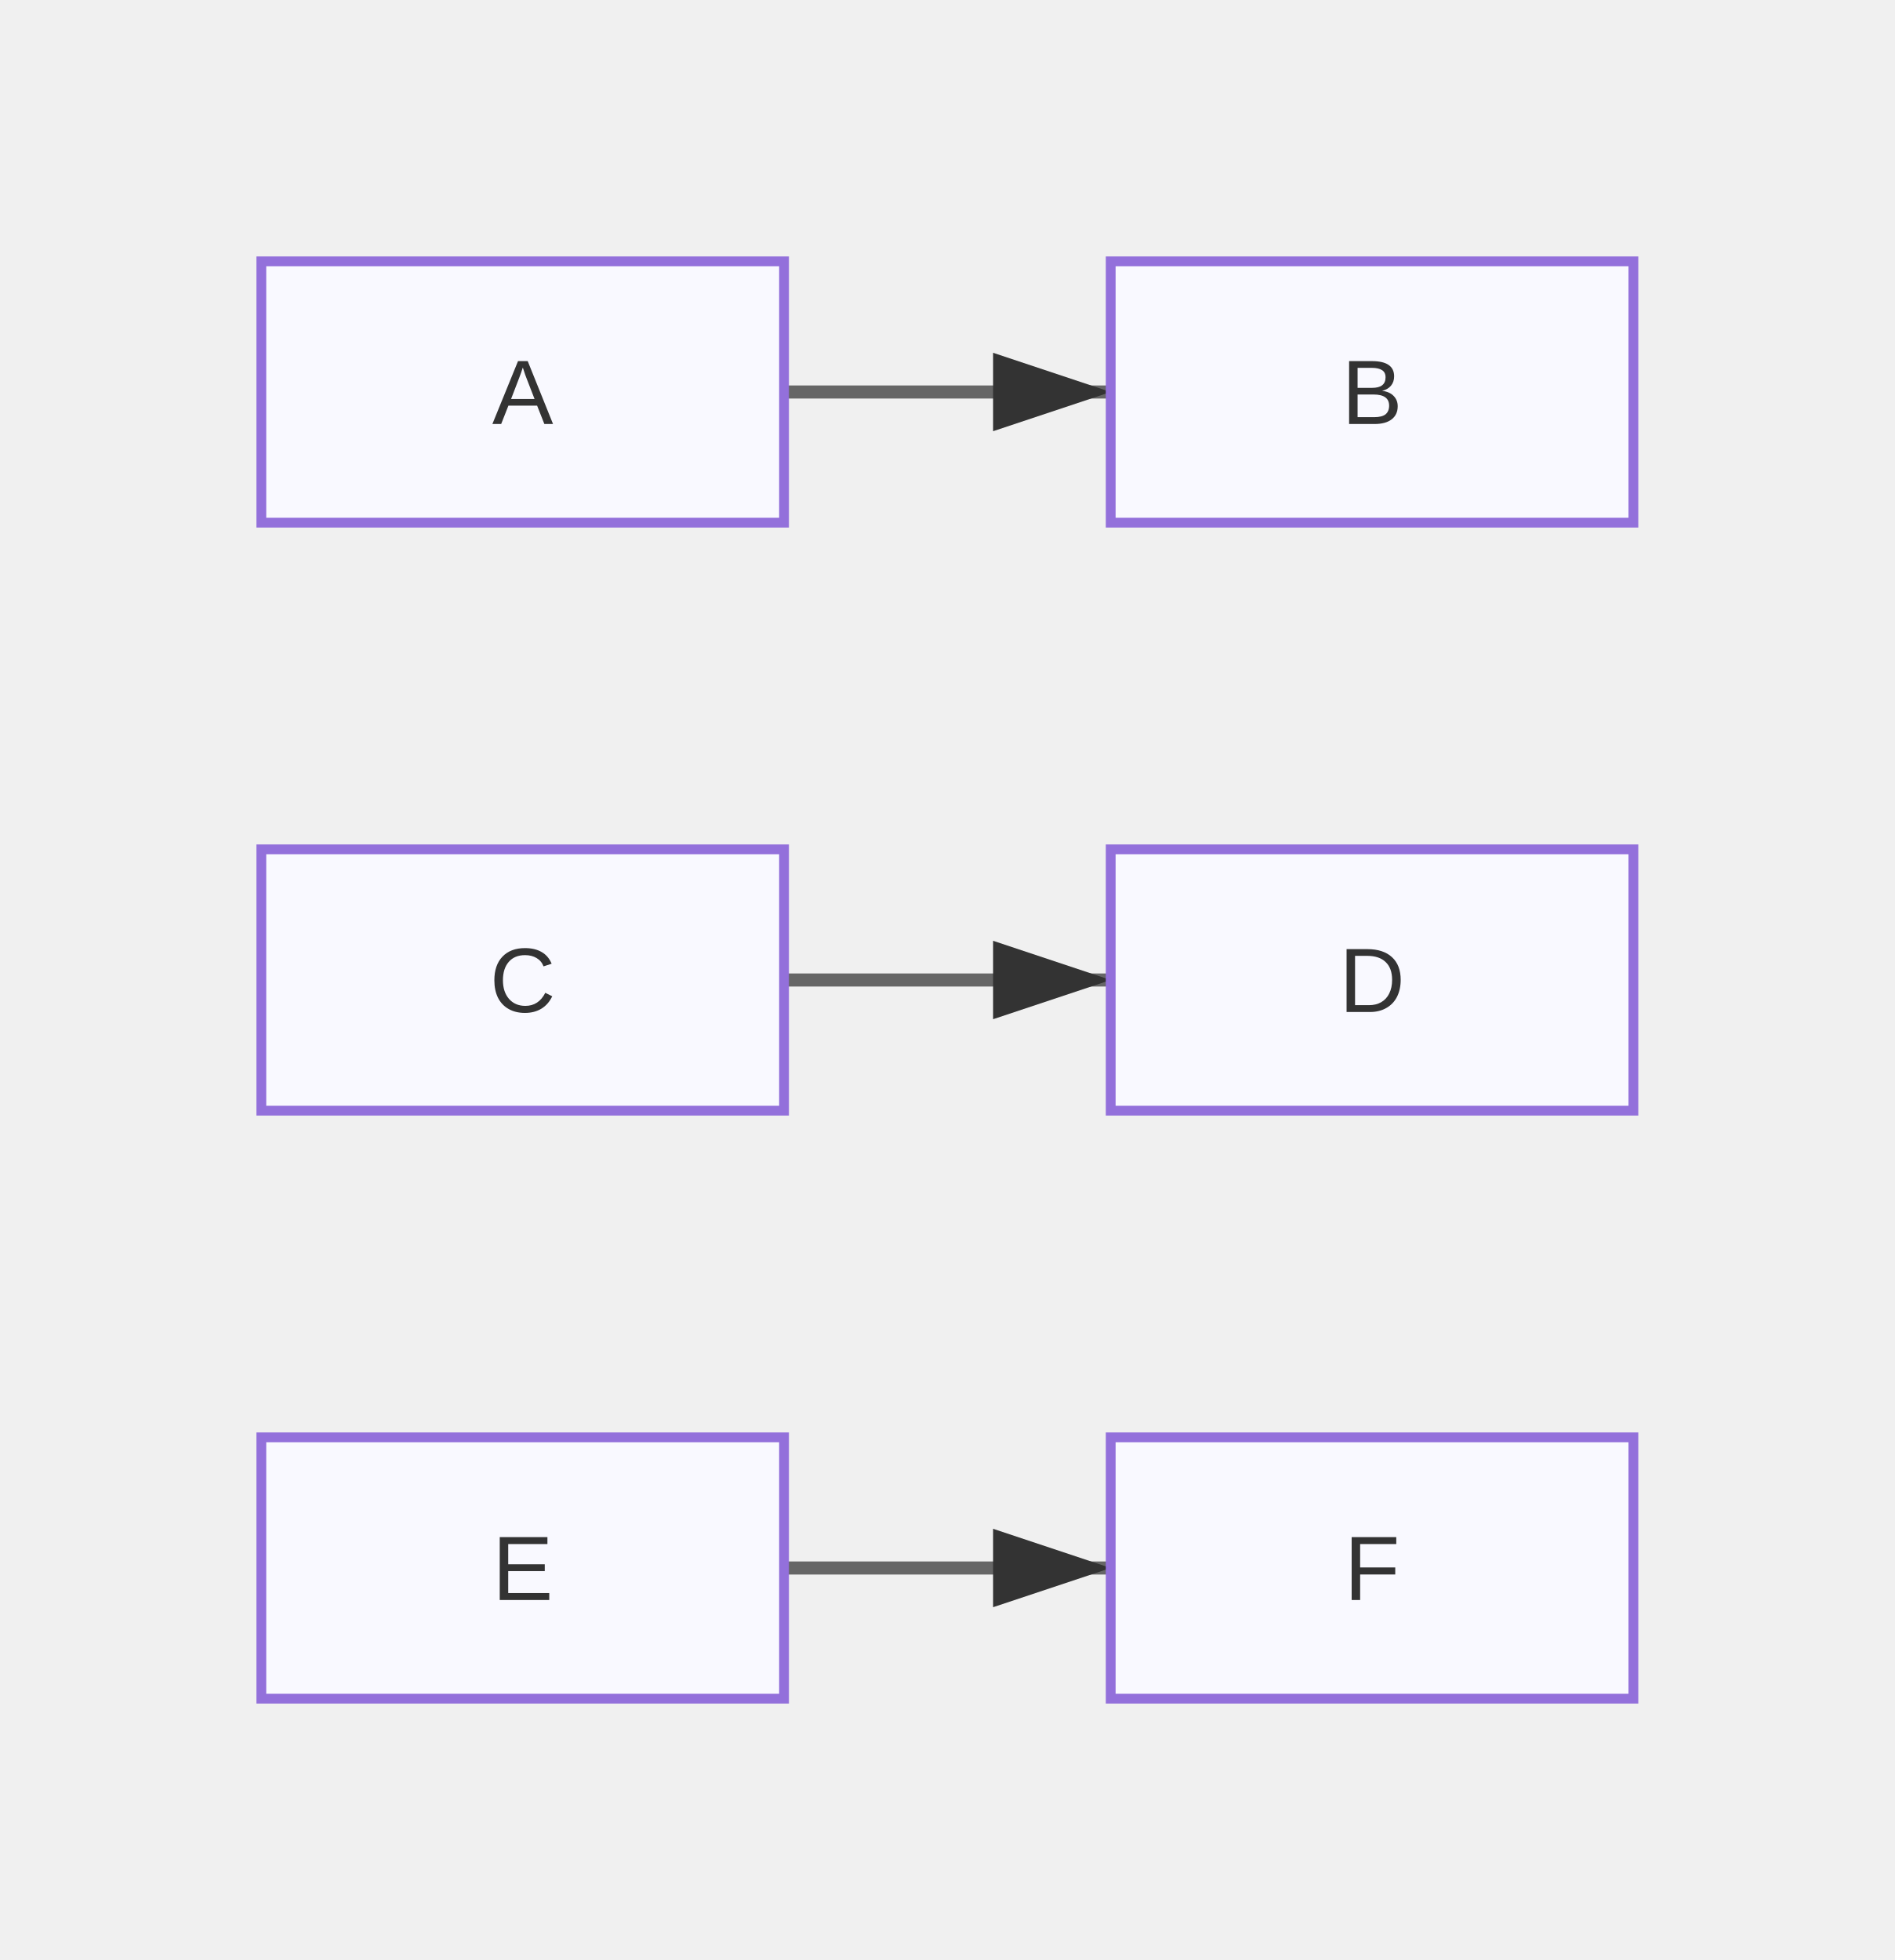
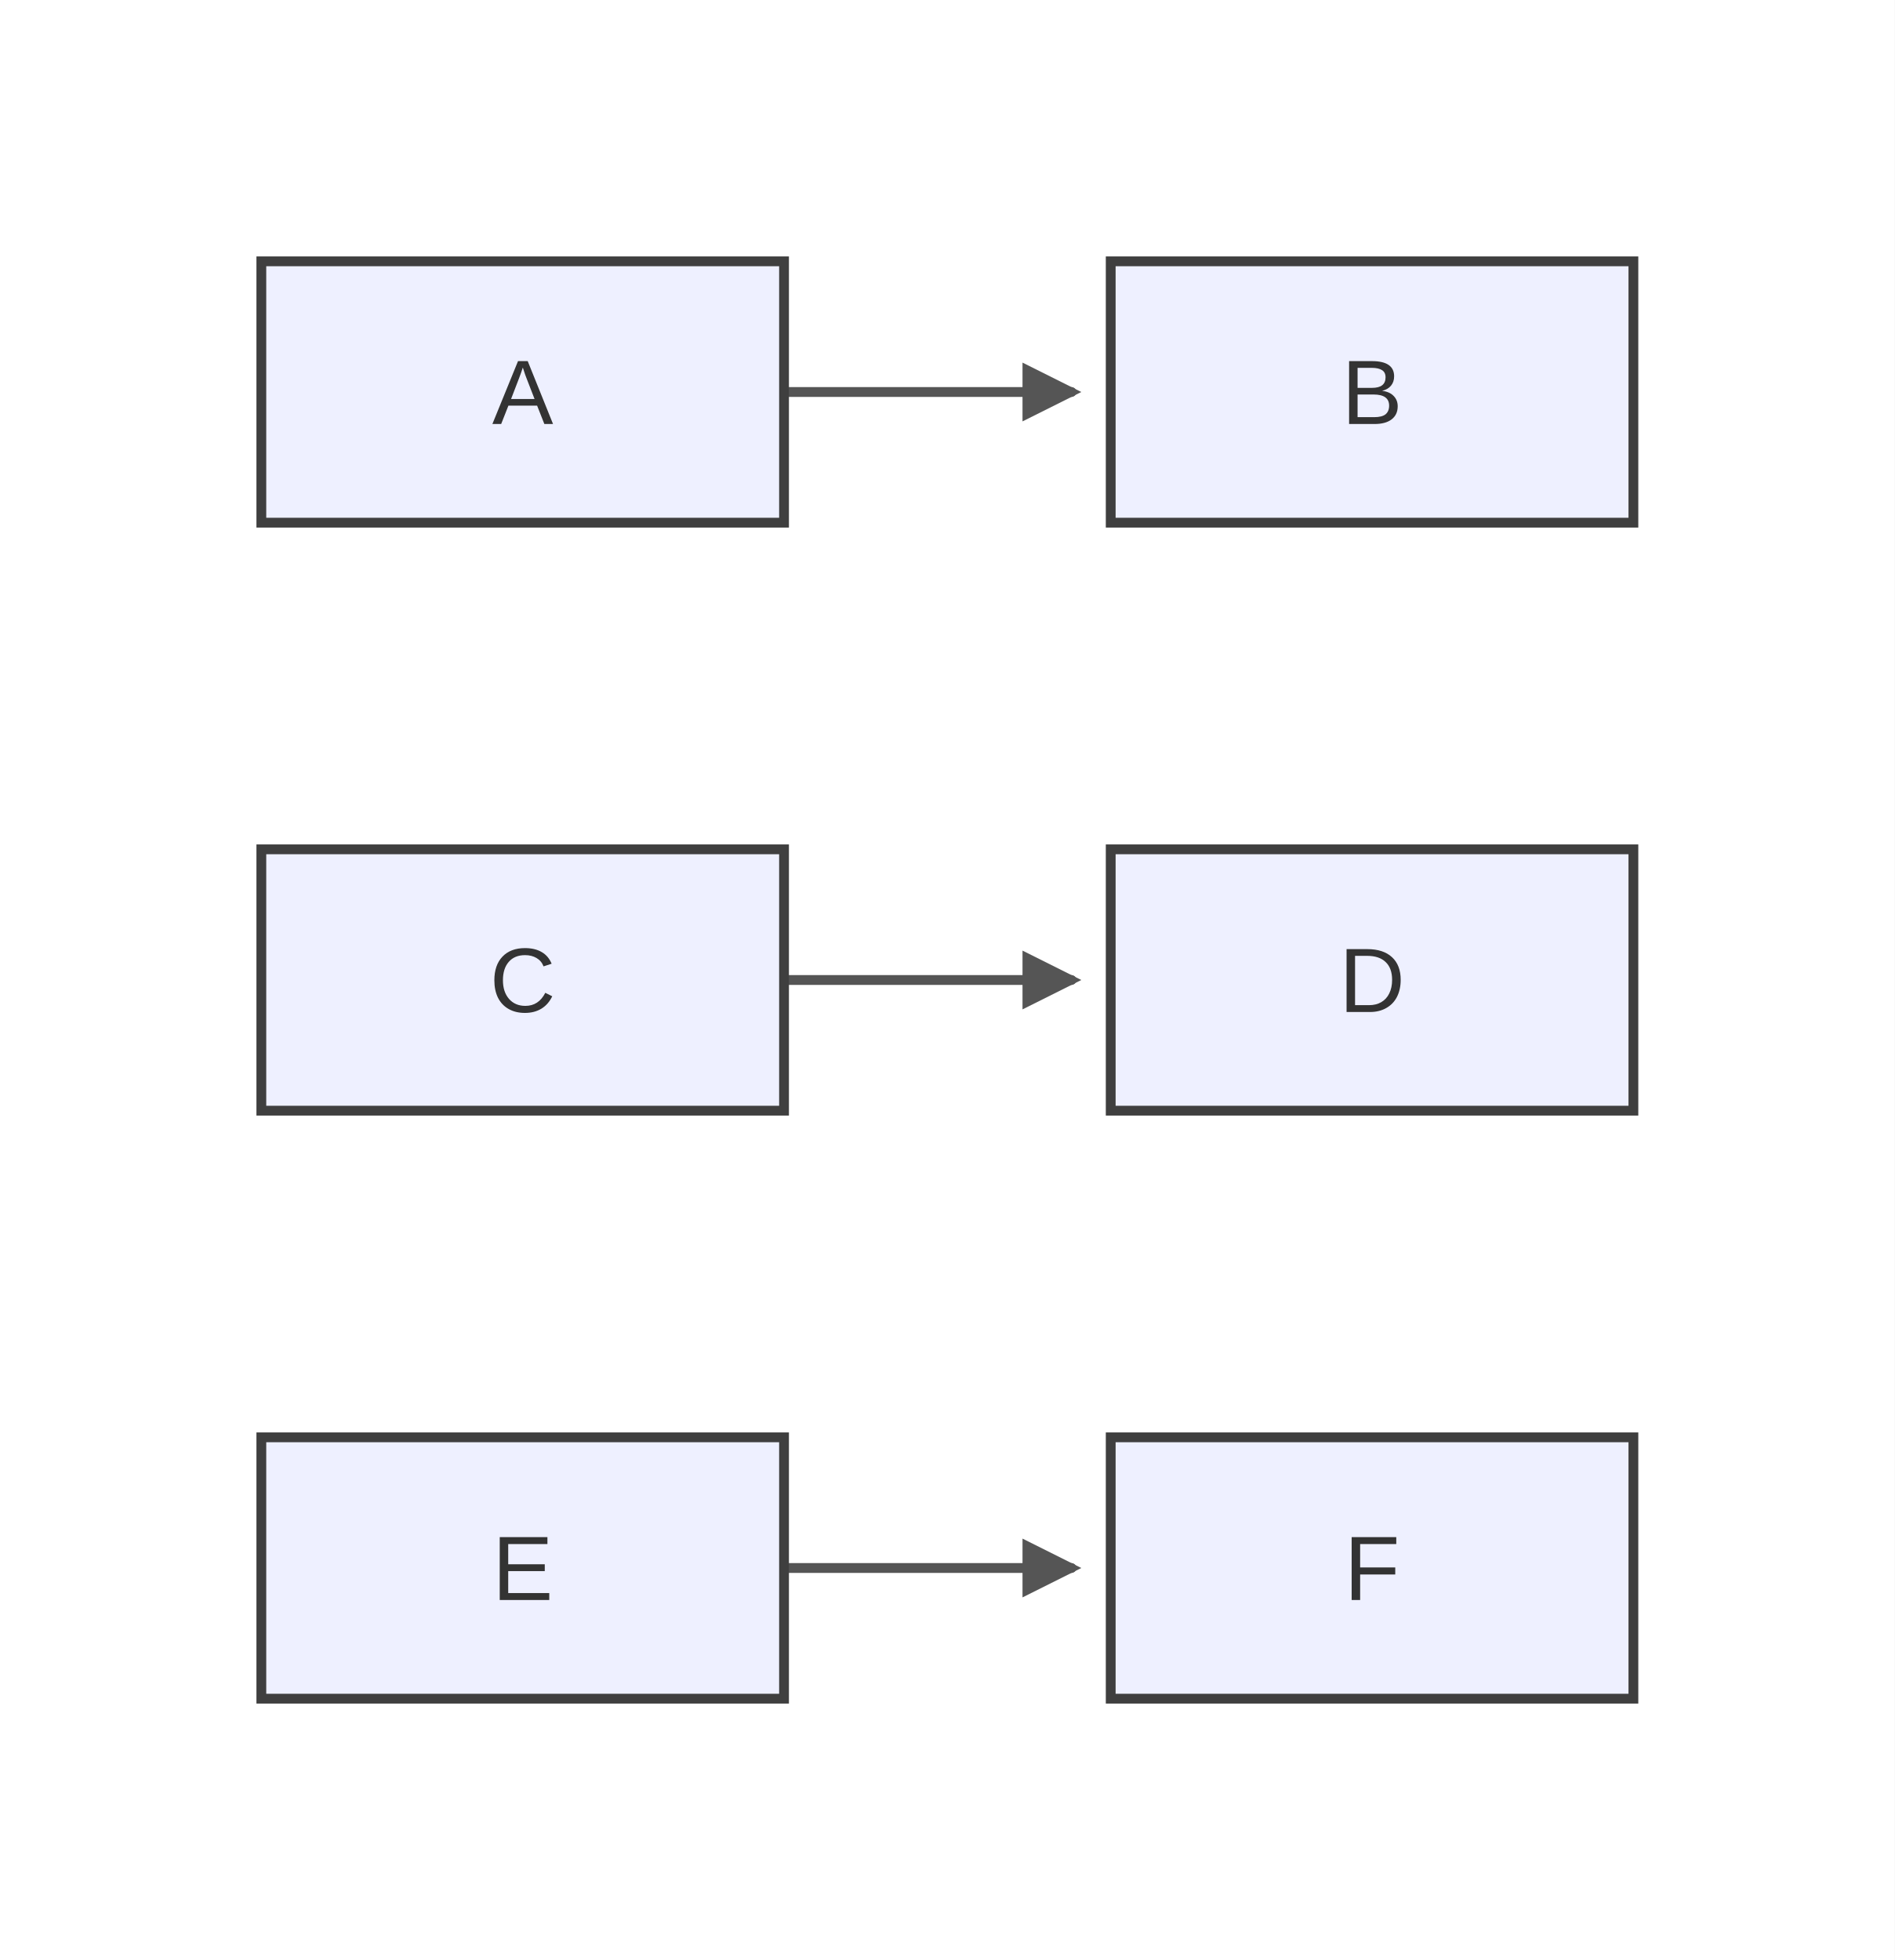
<svg xmlns="http://www.w3.org/2000/svg" width="290" height="300" viewBox="0 0 290 300">
+   <rect x="0" y="0" width="290" height="300" fill="#ffffff" />
  <defs>
-     <marker id="arrow" markerWidth="10" markerHeight="10" refX="9" refY="3" orient="auto" markerUnits="strokeWidth">
-       <path d="M0,0 L0,6 L9,3 z" fill="#333" />
+     <marker id="arrow" markerWidth="6" markerHeight="6" refX="5" refY="3" orient="auto" markerUnits="strokeWidth">
+       <path d="M0,0 L0,6 L6,3 z" fill="#555555" />
    </marker>
    <marker id="circle-marker" markerWidth="6" markerHeight="6" refX="3" refY="3" orient="auto" markerUnits="strokeWidth">
-       <circle cx="3" cy="3" r="3" fill="#333" />
+       <circle cx="3" cy="3" r="3" fill="#555555" />
    </marker>
  </defs>
-   <path d="M120,60 L145,60 L170,60" stroke="#666" stroke-width="2" fill="none" marker-end="url(#arrow)" />
-   <path d="M120,150 L145,150 L170,150" stroke="#666" stroke-width="2" fill="none" marker-end="url(#arrow)" />
-   <path d="M120,240 L145,240 L170,240" stroke="#666" stroke-width="2" fill="none" marker-end="url(#arrow)" />
+   <path d="M120,60 C124.167,60 137.667,60 145,60 C152.333,60 160.833,60 164,60" stroke="#555555" stroke-width="1.5" fill="none" stroke-linecap="round" stroke-linejoin="round" marker-end="url(#arrow)" />
+   <path d="M120,150 C124.167,150 137.667,150 145,150 C152.333,150 160.833,150 164,150" stroke="#555555" stroke-width="1.5" fill="none" stroke-linecap="round" stroke-linejoin="round" marker-end="url(#arrow)" />
+   <path d="M120,240 C124.167,240 137.667,240 145,240 C152.333,240 160.833,240 164,240" stroke="#555555" stroke-width="1.5" fill="none" stroke-linecap="round" stroke-linejoin="round" marker-end="url(#arrow)" />
  <g id="A">
-     <rect x="40" y="40" width="80" height="40" rx="0" ry="0" stroke="#9370db" stroke-width="1.5" fill="#f9f9ff" />
+     <rect x="40" y="40" width="80" height="40" rx="0" ry="0" stroke="#3f3f3f" stroke-width="1.5" fill="#eef0ff" />
    <text x="80" y="64.9" text-anchor="middle" font-family="Arial, sans-serif" font-size="14" fill="#333">A</text>
  </g>
  <g id="B">
-     <rect x="170" y="40" width="80" height="40" rx="0" ry="0" stroke="#9370db" stroke-width="1.5" fill="#f9f9ff" />
+     <rect x="170" y="40" width="80" height="40" rx="0" ry="0" stroke="#3f3f3f" stroke-width="1.5" fill="#eef0ff" />
    <text x="210" y="64.9" text-anchor="middle" font-family="Arial, sans-serif" font-size="14" fill="#333">B</text>
  </g>
  <g id="C">
-     <rect x="40" y="130" width="80" height="40" rx="0" ry="0" stroke="#9370db" stroke-width="1.5" fill="#f9f9ff" />
+     <rect x="40" y="130" width="80" height="40" rx="0" ry="0" stroke="#3f3f3f" stroke-width="1.5" fill="#eef0ff" />
    <text x="80" y="154.9" text-anchor="middle" font-family="Arial, sans-serif" font-size="14" fill="#333">C</text>
  </g>
  <g id="D">
-     <rect x="170" y="130" width="80" height="40" rx="0" ry="0" stroke="#9370db" stroke-width="1.5" fill="#f9f9ff" />
+     <rect x="170" y="130" width="80" height="40" rx="0" ry="0" stroke="#3f3f3f" stroke-width="1.5" fill="#eef0ff" />
    <text x="210" y="154.9" text-anchor="middle" font-family="Arial, sans-serif" font-size="14" fill="#333">D</text>
  </g>
  <g id="E">
-     <rect x="40" y="220" width="80" height="40" rx="0" ry="0" stroke="#9370db" stroke-width="1.5" fill="#f9f9ff" />
+     <rect x="40" y="220" width="80" height="40" rx="0" ry="0" stroke="#3f3f3f" stroke-width="1.5" fill="#eef0ff" />
    <text x="80" y="244.9" text-anchor="middle" font-family="Arial, sans-serif" font-size="14" fill="#333">E</text>
  </g>
  <g id="F">
-     <rect x="170" y="220" width="80" height="40" rx="0" ry="0" stroke="#9370db" stroke-width="1.5" fill="#f9f9ff" />
+     <rect x="170" y="220" width="80" height="40" rx="0" ry="0" stroke="#3f3f3f" stroke-width="1.5" fill="#eef0ff" />
    <text x="210" y="244.9" text-anchor="middle" font-family="Arial, sans-serif" font-size="14" fill="#333">F</text>
  </g>
</svg>
